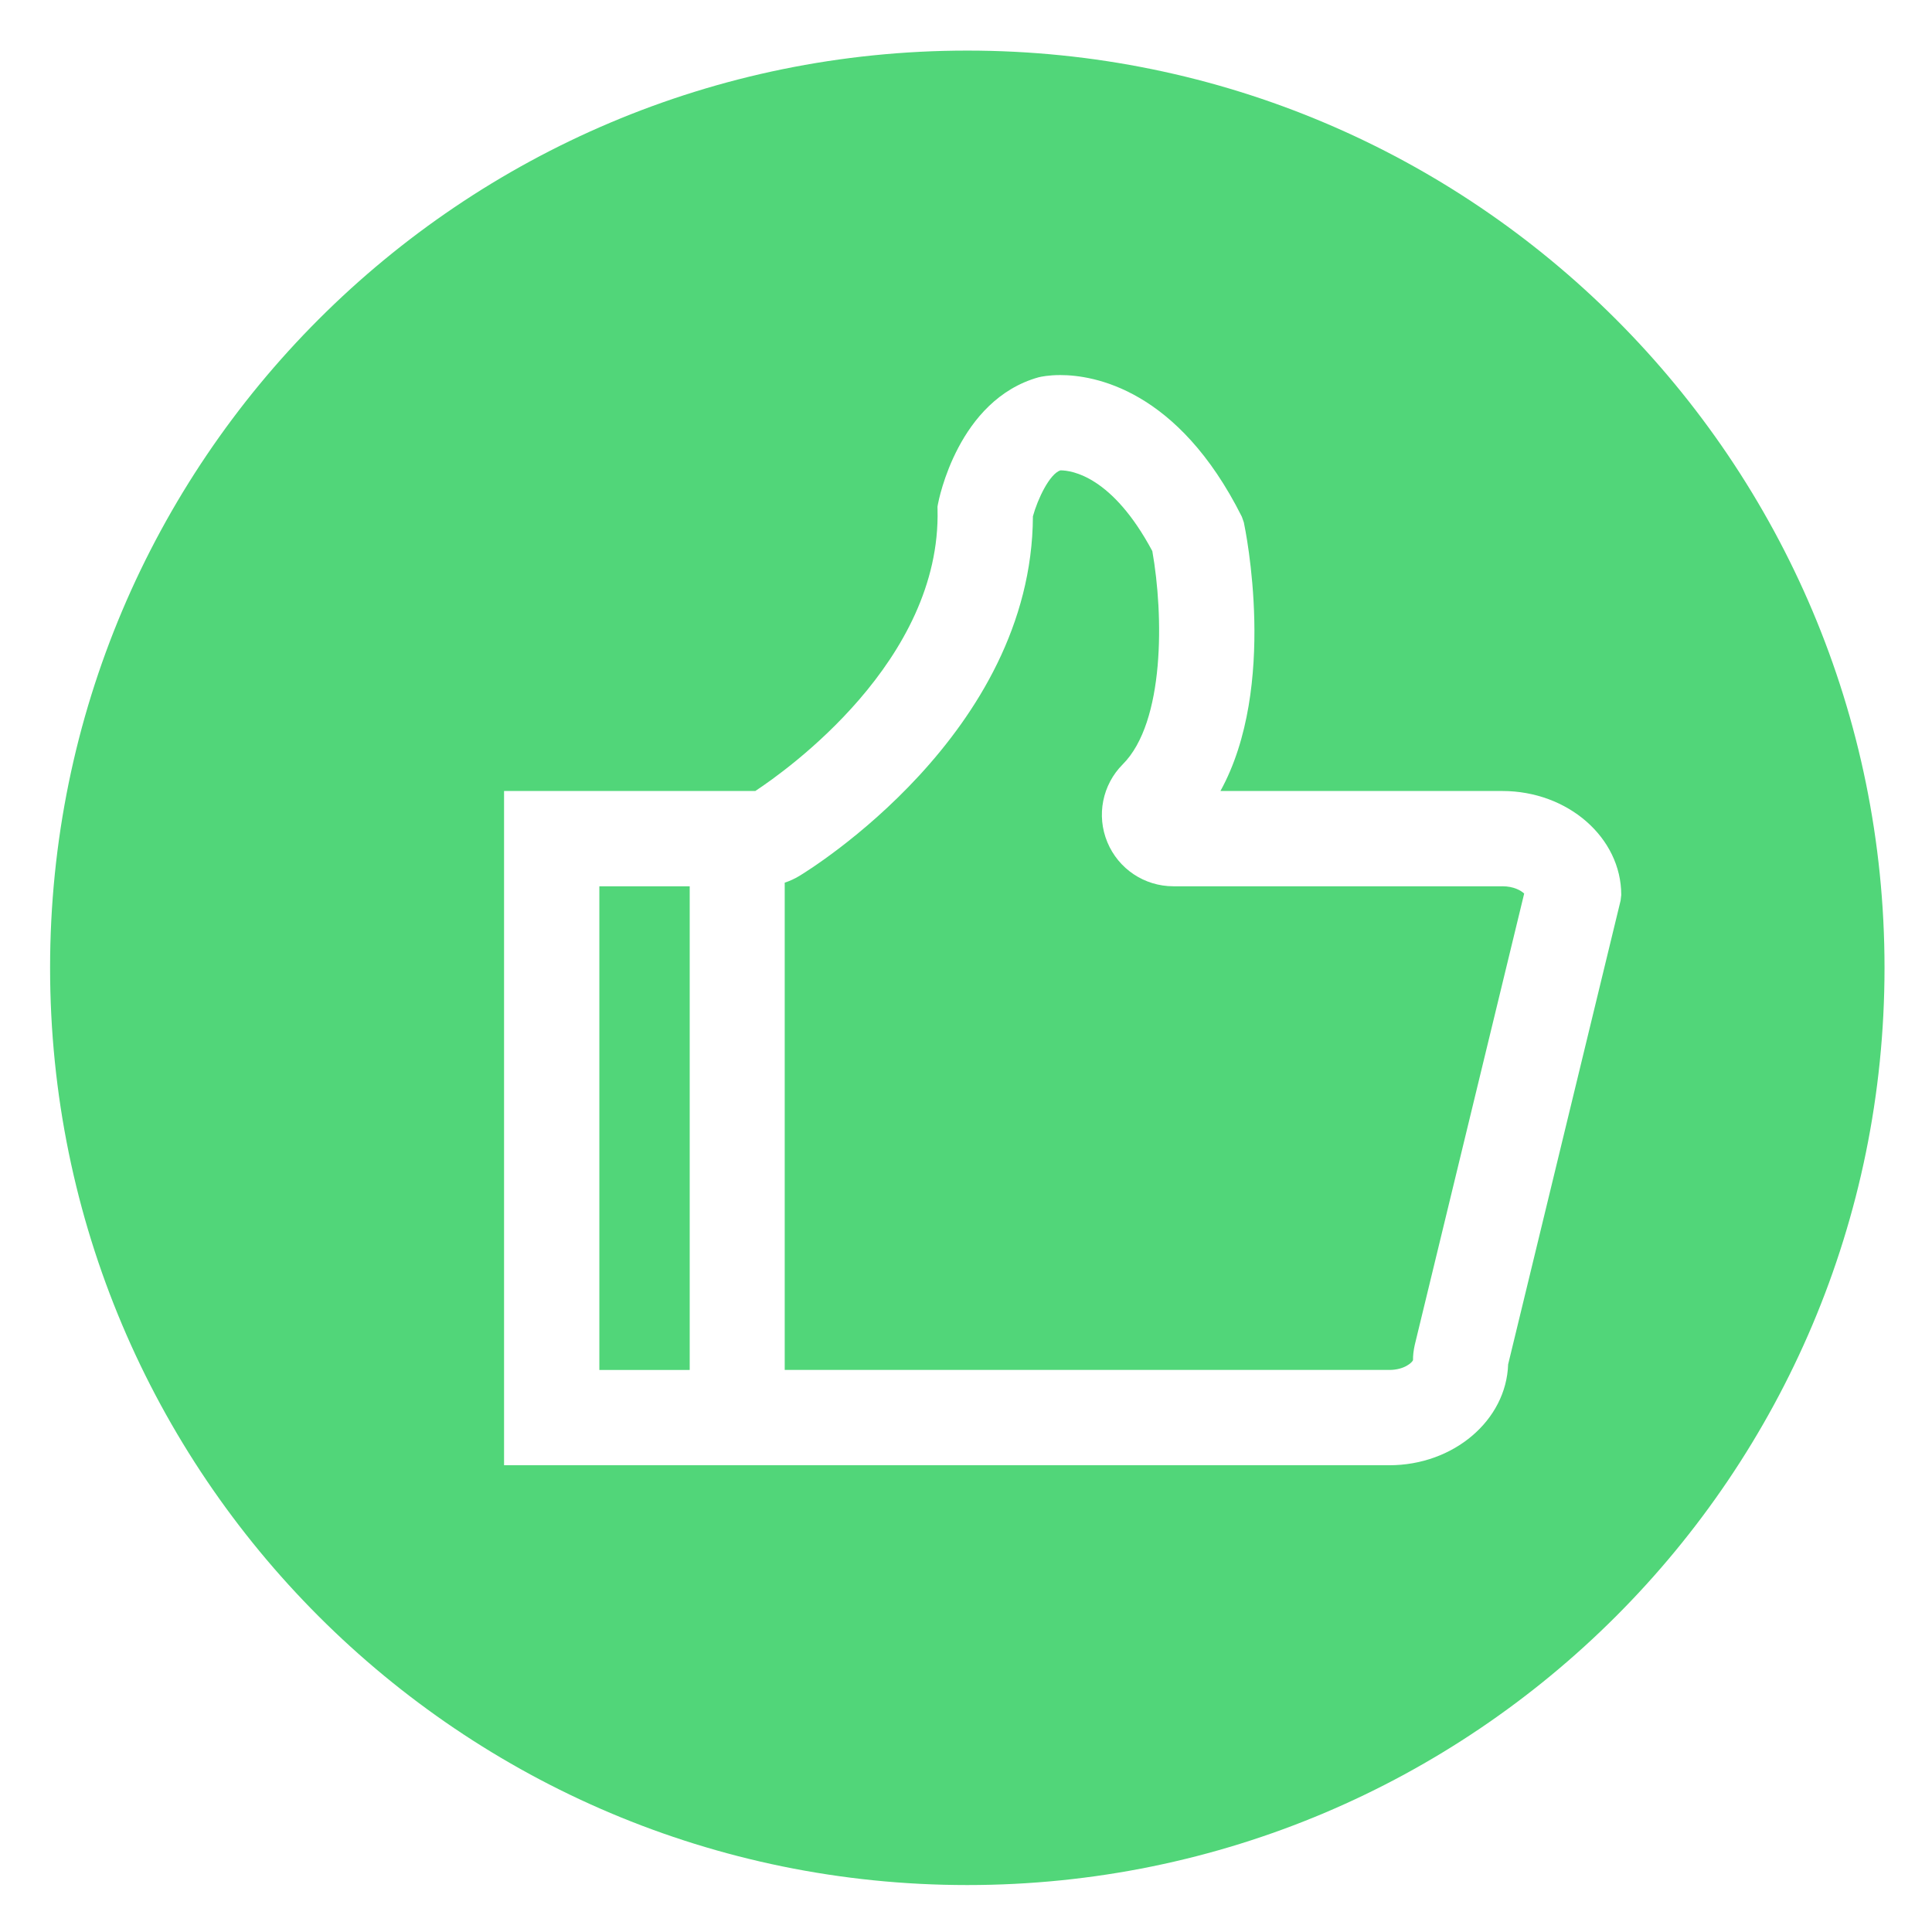
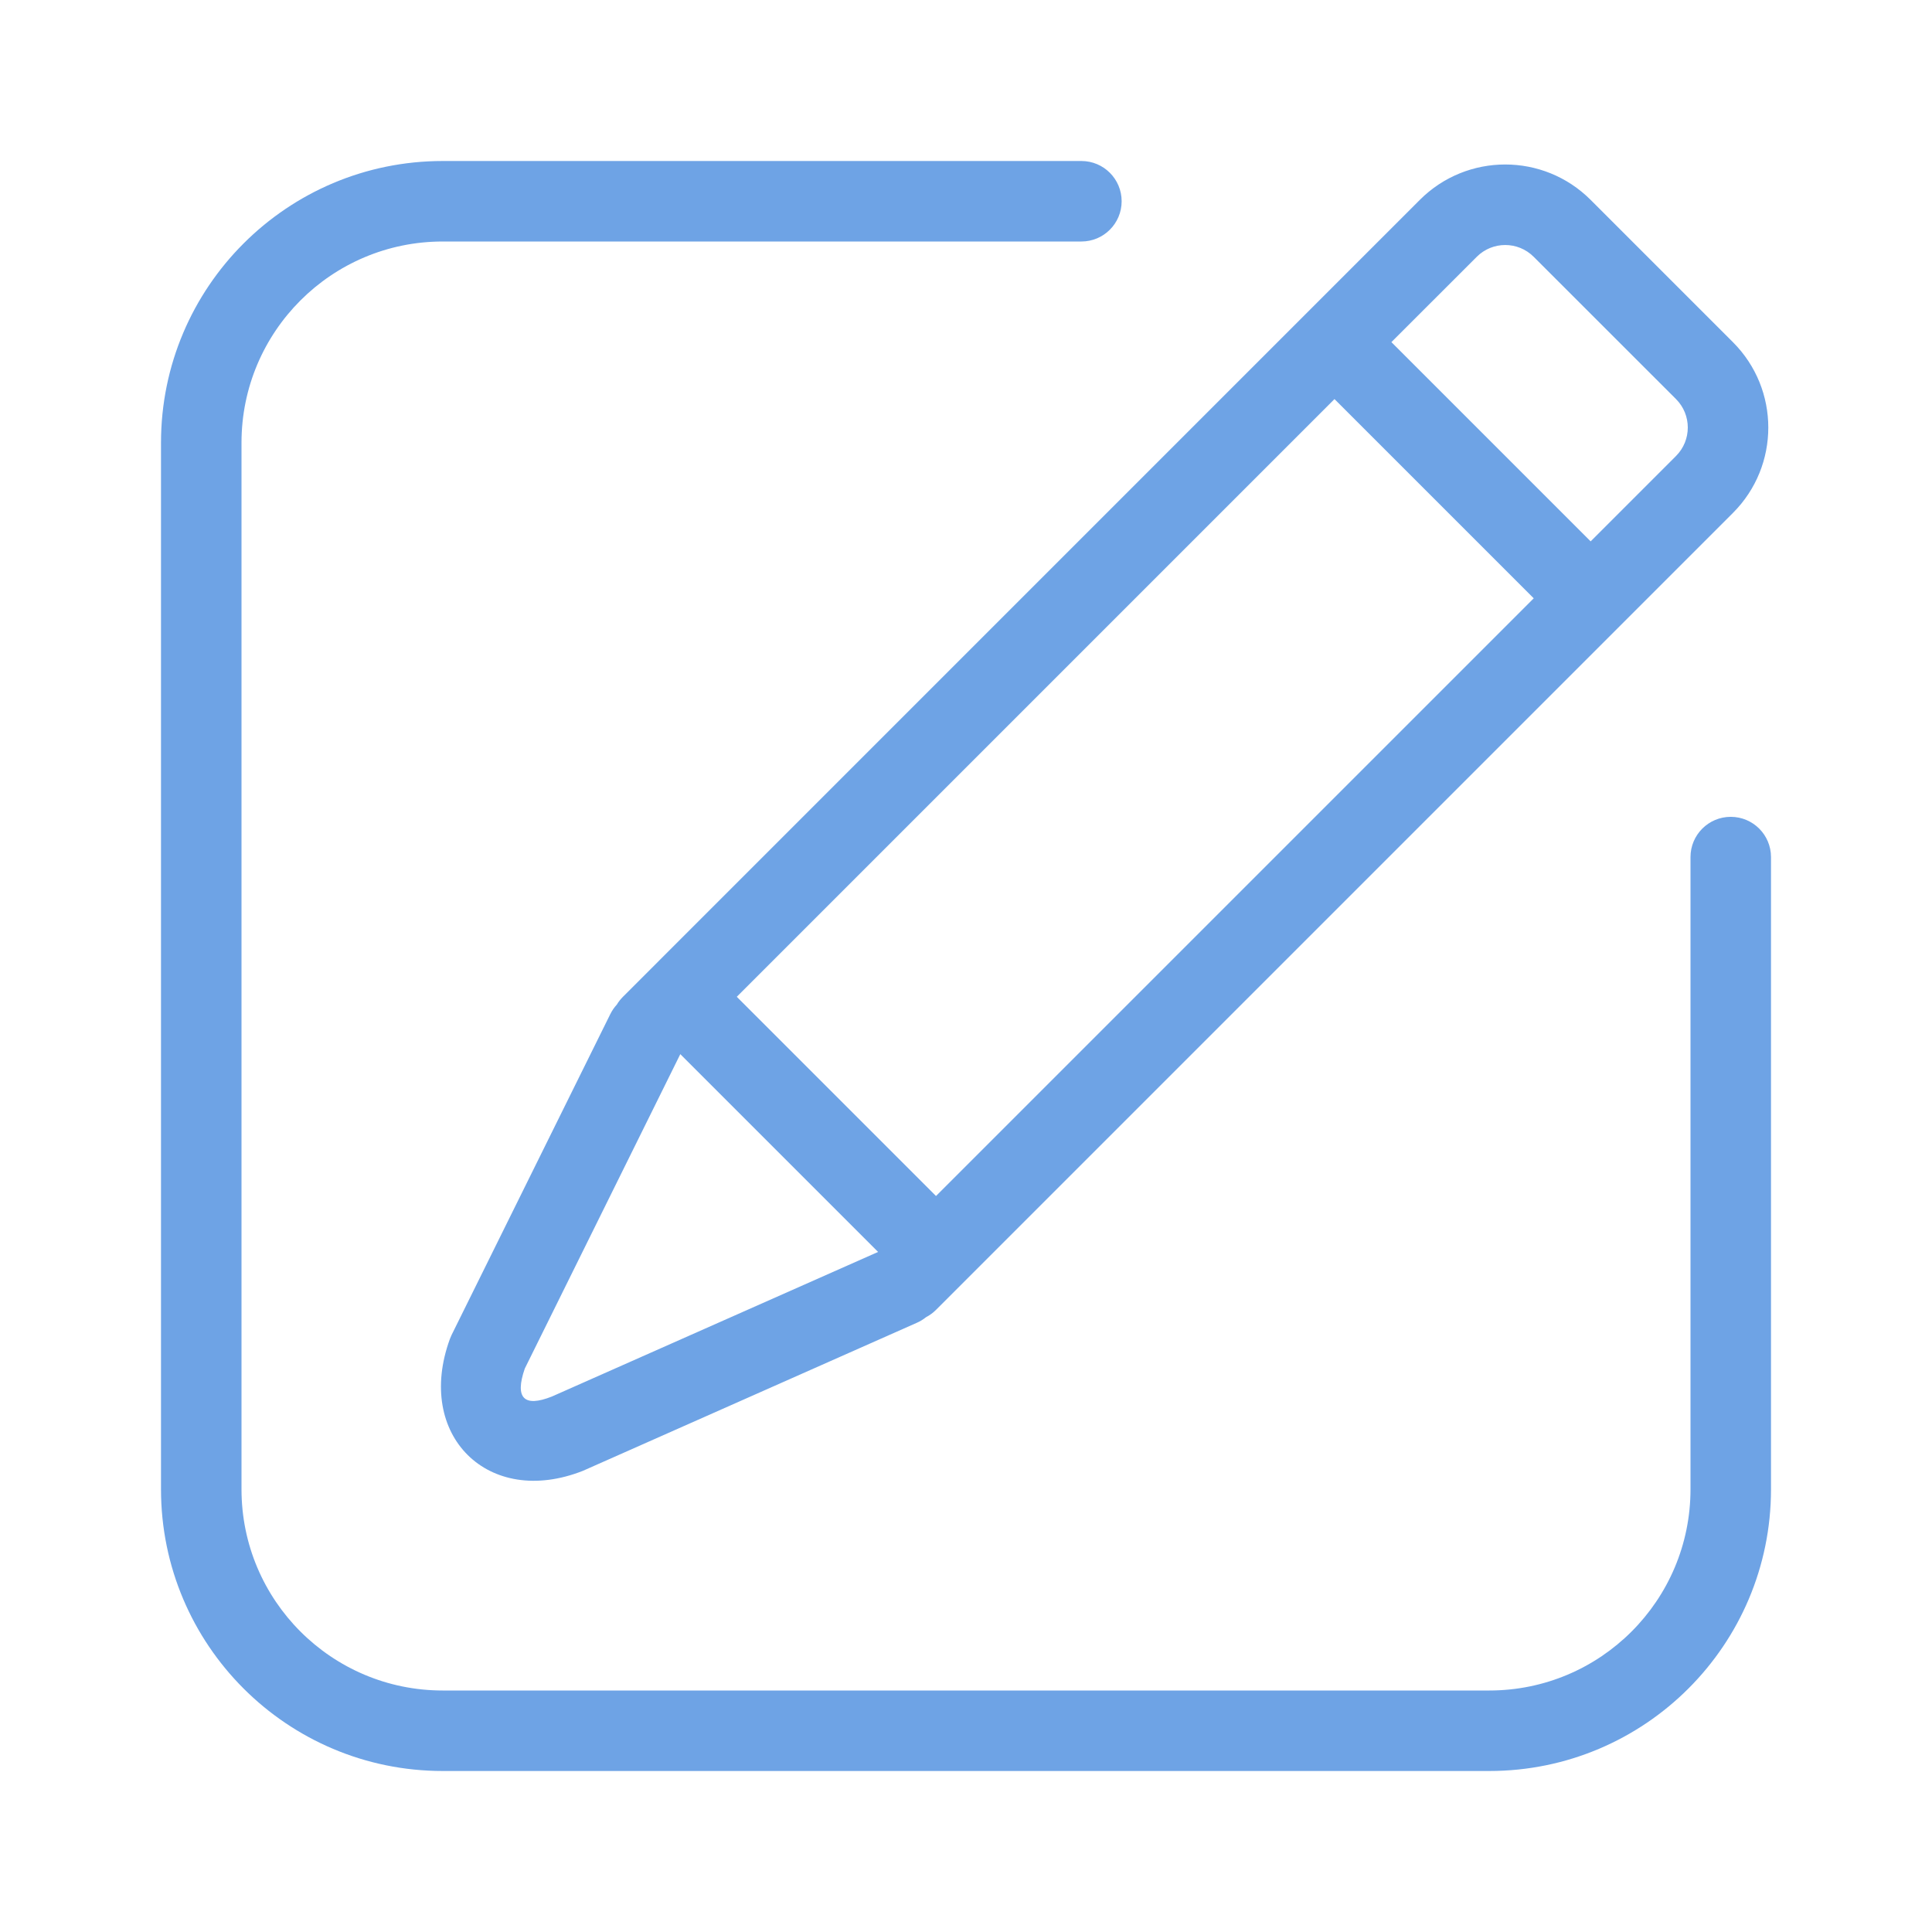
- <svg xmlns="http://www.w3.org/2000/svg" t="1709568183253" class="icon" viewBox="0 0 1024 1024" version="1.1" p-id="16701" width="32" height="32">
-   <path d="M796.262 469.745h-174.362a37.837 37.837 0 0 1-34.97-23.347 37.857 37.857 0 0 1 8.161-41.303c22.364-22.374 21.678-79.068 15.662-113.009-21.212-39.67-42.624-42.788-48.742-42.788-5.693 1.92-11.981 15.017-14.546 24.351-0.517 115.19-118.845 187.633-123.904 190.679a37.658 37.658 0 0 1-7.644 3.502v258.268h320.41c8.12 0 12.186-4.045 12.605-5.181-0.072-2.273 0.271-5.228 0.937-8.161l57.979-239.155c-1.674-1.567-5.478-3.86-11.592-3.86z m-478.597 0h47.892v256.358h-47.892v-256.358z m195.026-442.931c-268.472 0-486.144 217.651-486.144 486.144 0 268.493 217.672 486.159 486.144 486.159 268.524 0 486.144-217.672 486.144-486.159s-217.615-486.144-486.144-486.144z m286.653 696.325c-0.988 29.645-28.877 53.473-63.012 53.473H267.162v-357.376H400.333c16.451-10.824 98.627-69.069 96.579-149.35l-0.026-1.321 0.225-1.28c0.42-2.258 10.65-55.363 53.371-67.318 1.26-0.307 5.274-1.172 11.535-1.172 17.613 0 62.249 7.311 96.189 75.085l1.06 3.021c0.835 3.988 18.074 87.04-12.411 142.346h149.402c34.755 0 63.043 24.714 63.043 55.091l-0.348 2.97-59.607 245.837z" fill="#51d679" p-id="16702" />
+ <svg xmlns="http://www.w3.org/2000/svg" t="1709643327885" class="icon" viewBox="0 0 1024 1024" version="1.1" p-id="30578" width="32" height="32">
+   <path d="M490.816 698.133a21.355 21.355 0 0 1-4.907 2.987l-176.939 78.443c-50.133 19.797-89.109-18.773-70.549-69.803l0.917-2.176 84.139-170.091a21.333 21.333 0 0 1 3.435-5.013c0.896-1.493 1.984-2.88 3.264-4.16l422.379-422.4a64 64 0 0 1 90.496 0l75.435 75.435a64 64 0 0 1 0 90.517L496.107 694.251a21.333 21.333 0 0 1-5.291 3.883z m-130.24-139.413l-82.432 166.656c-5.461 15.829-0.235 20.587 14.336 14.827l172.928-76.651-104.832-104.832z m135.531 75.179l316.8-316.779-105.6-105.6-316.8 316.8 105.6 105.6z m346.944-346.944l45.269-45.269a21.333 21.333 0 0 0 0-30.165L812.885 136.107a21.333 21.333 0 0 0-30.165 0L737.472 181.333l105.6 105.6zM896 454.272a21.333 21.333 0 0 1 42.667 0V789.333a149.333 149.333 0 0 1-149.333 149.333H234.667a149.333 149.333 0 0 1-149.333-149.333V234.667a149.333 149.333 0 0 1 149.333-149.333h338.496a21.333 21.333 0 1 1 0 42.667H234.667a106.667 106.667 0 0 0-106.667 106.667v554.667a106.667 106.667 0 0 0 106.667 106.667h554.667a106.667 106.667 0 0 0 106.667-106.667V454.272z" fill="#6ea3e5" p-id="30579" />
</svg>
